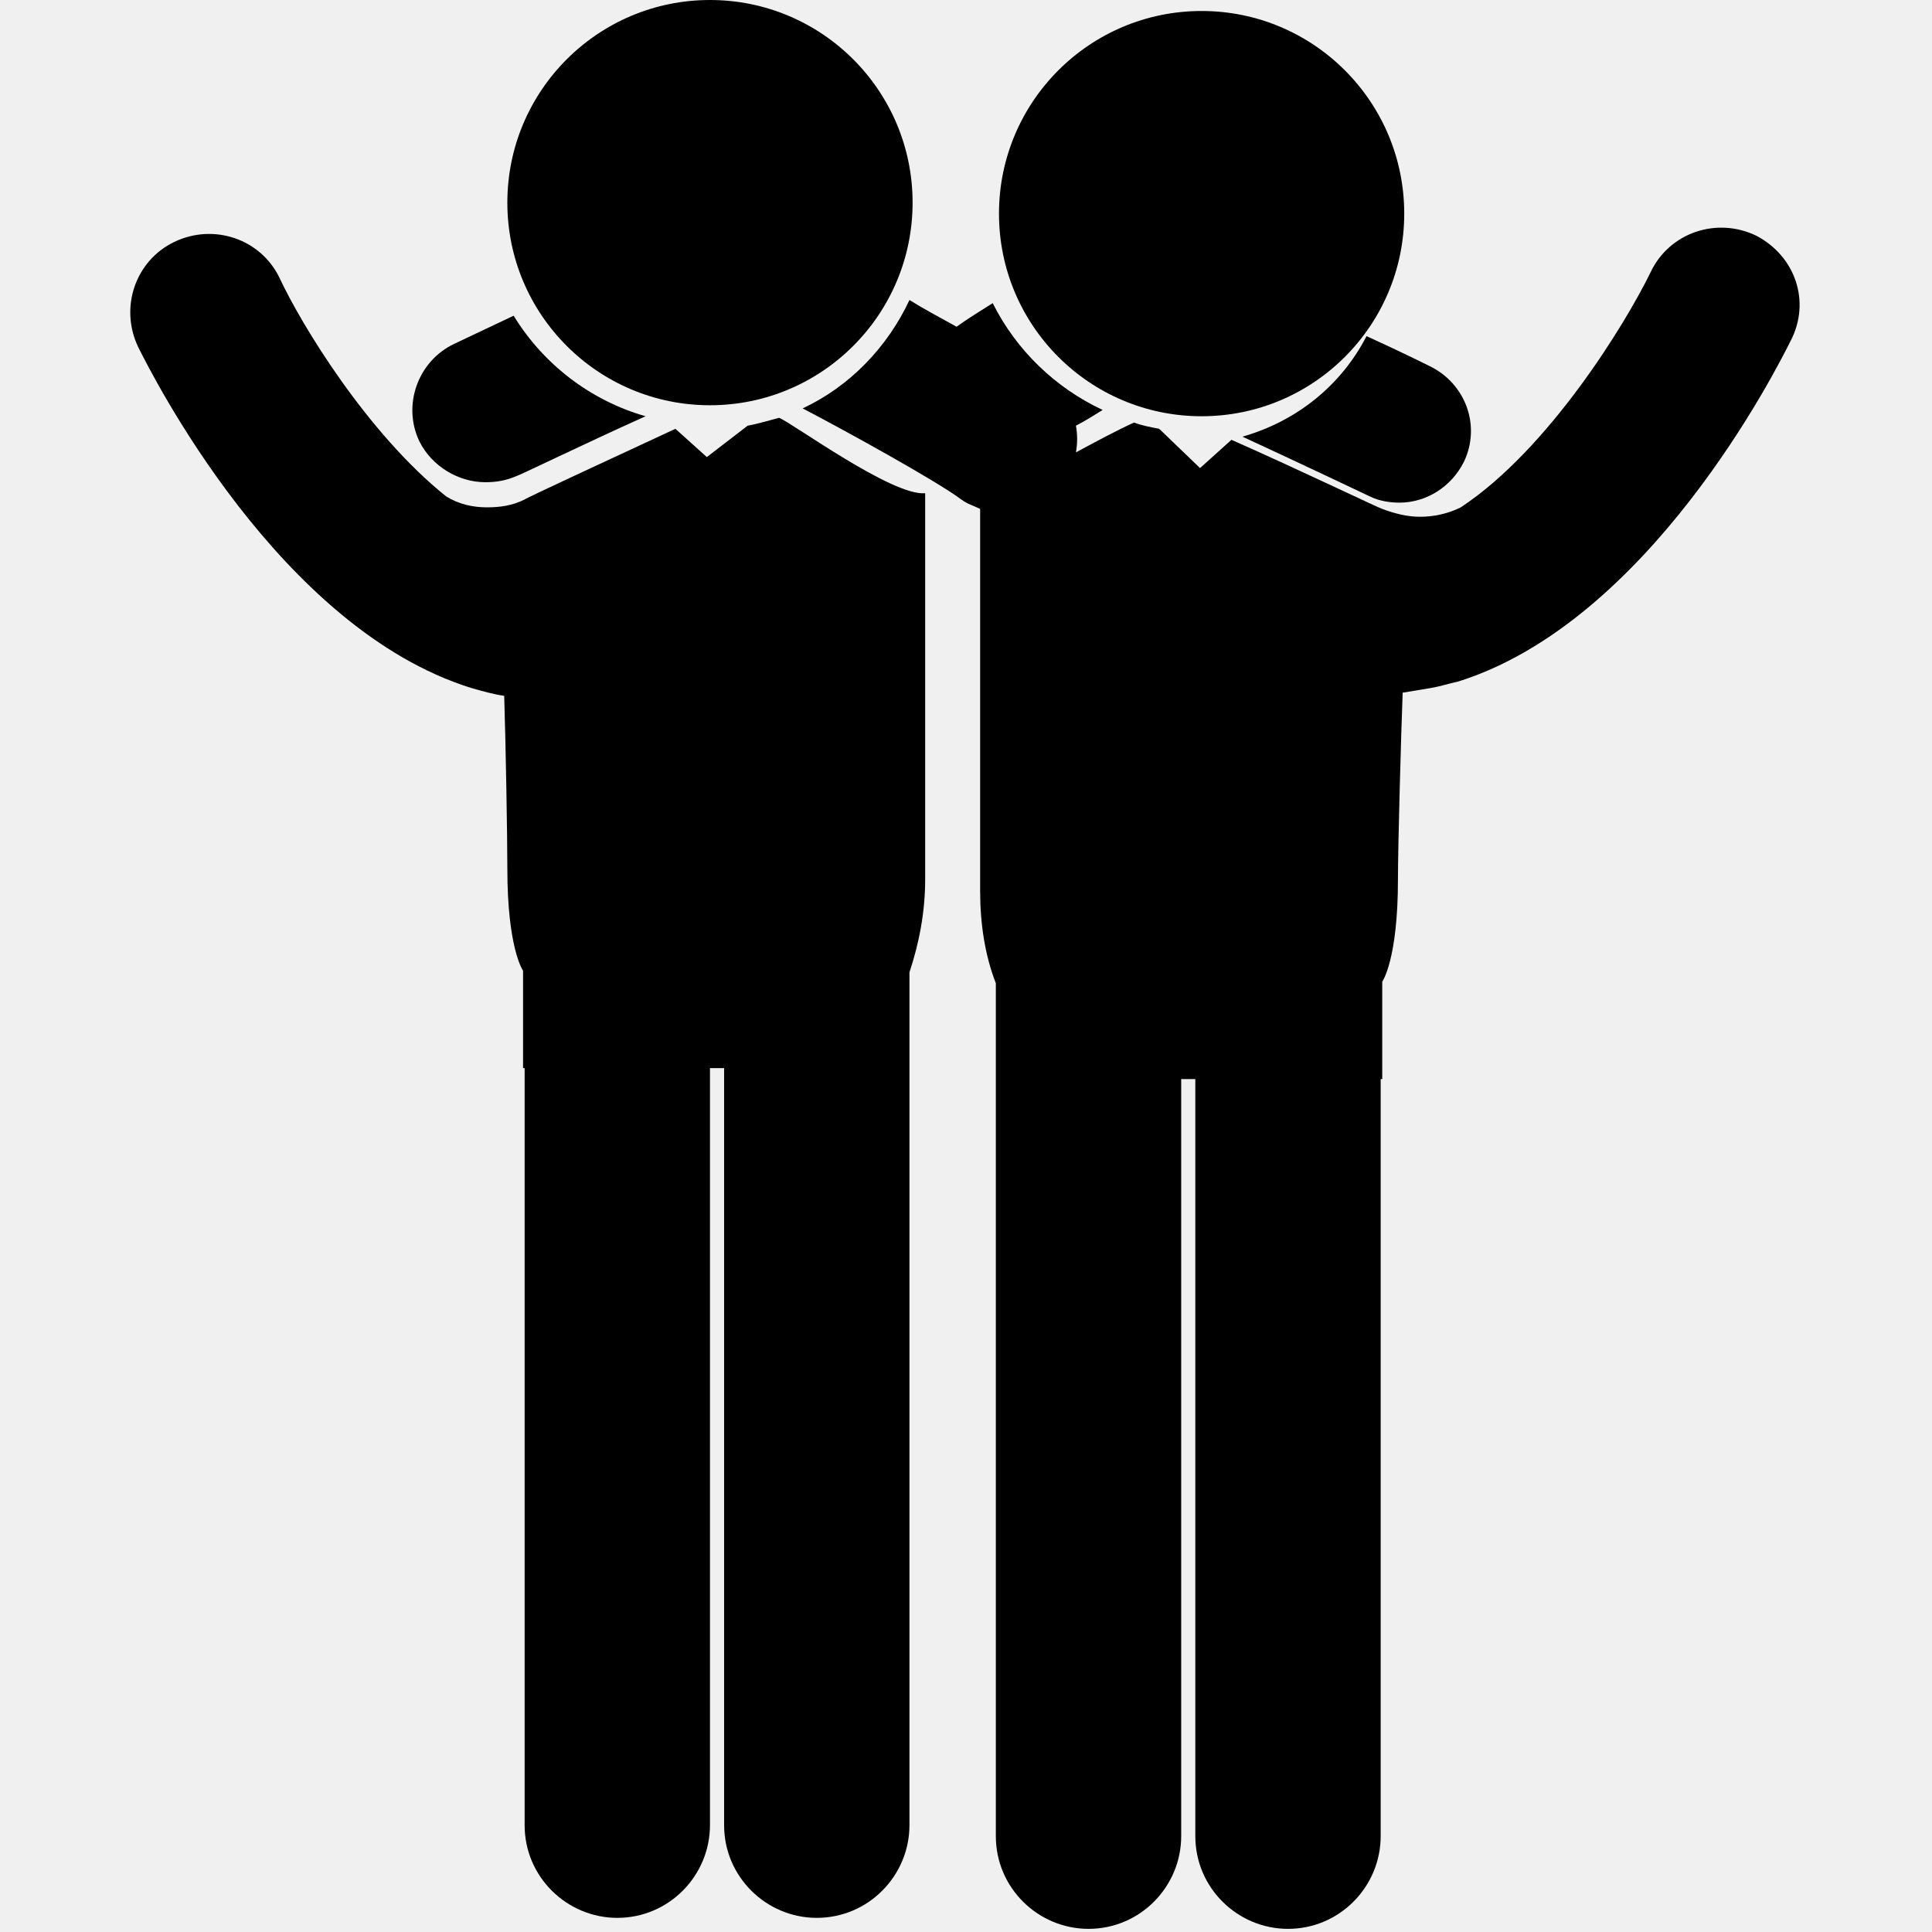
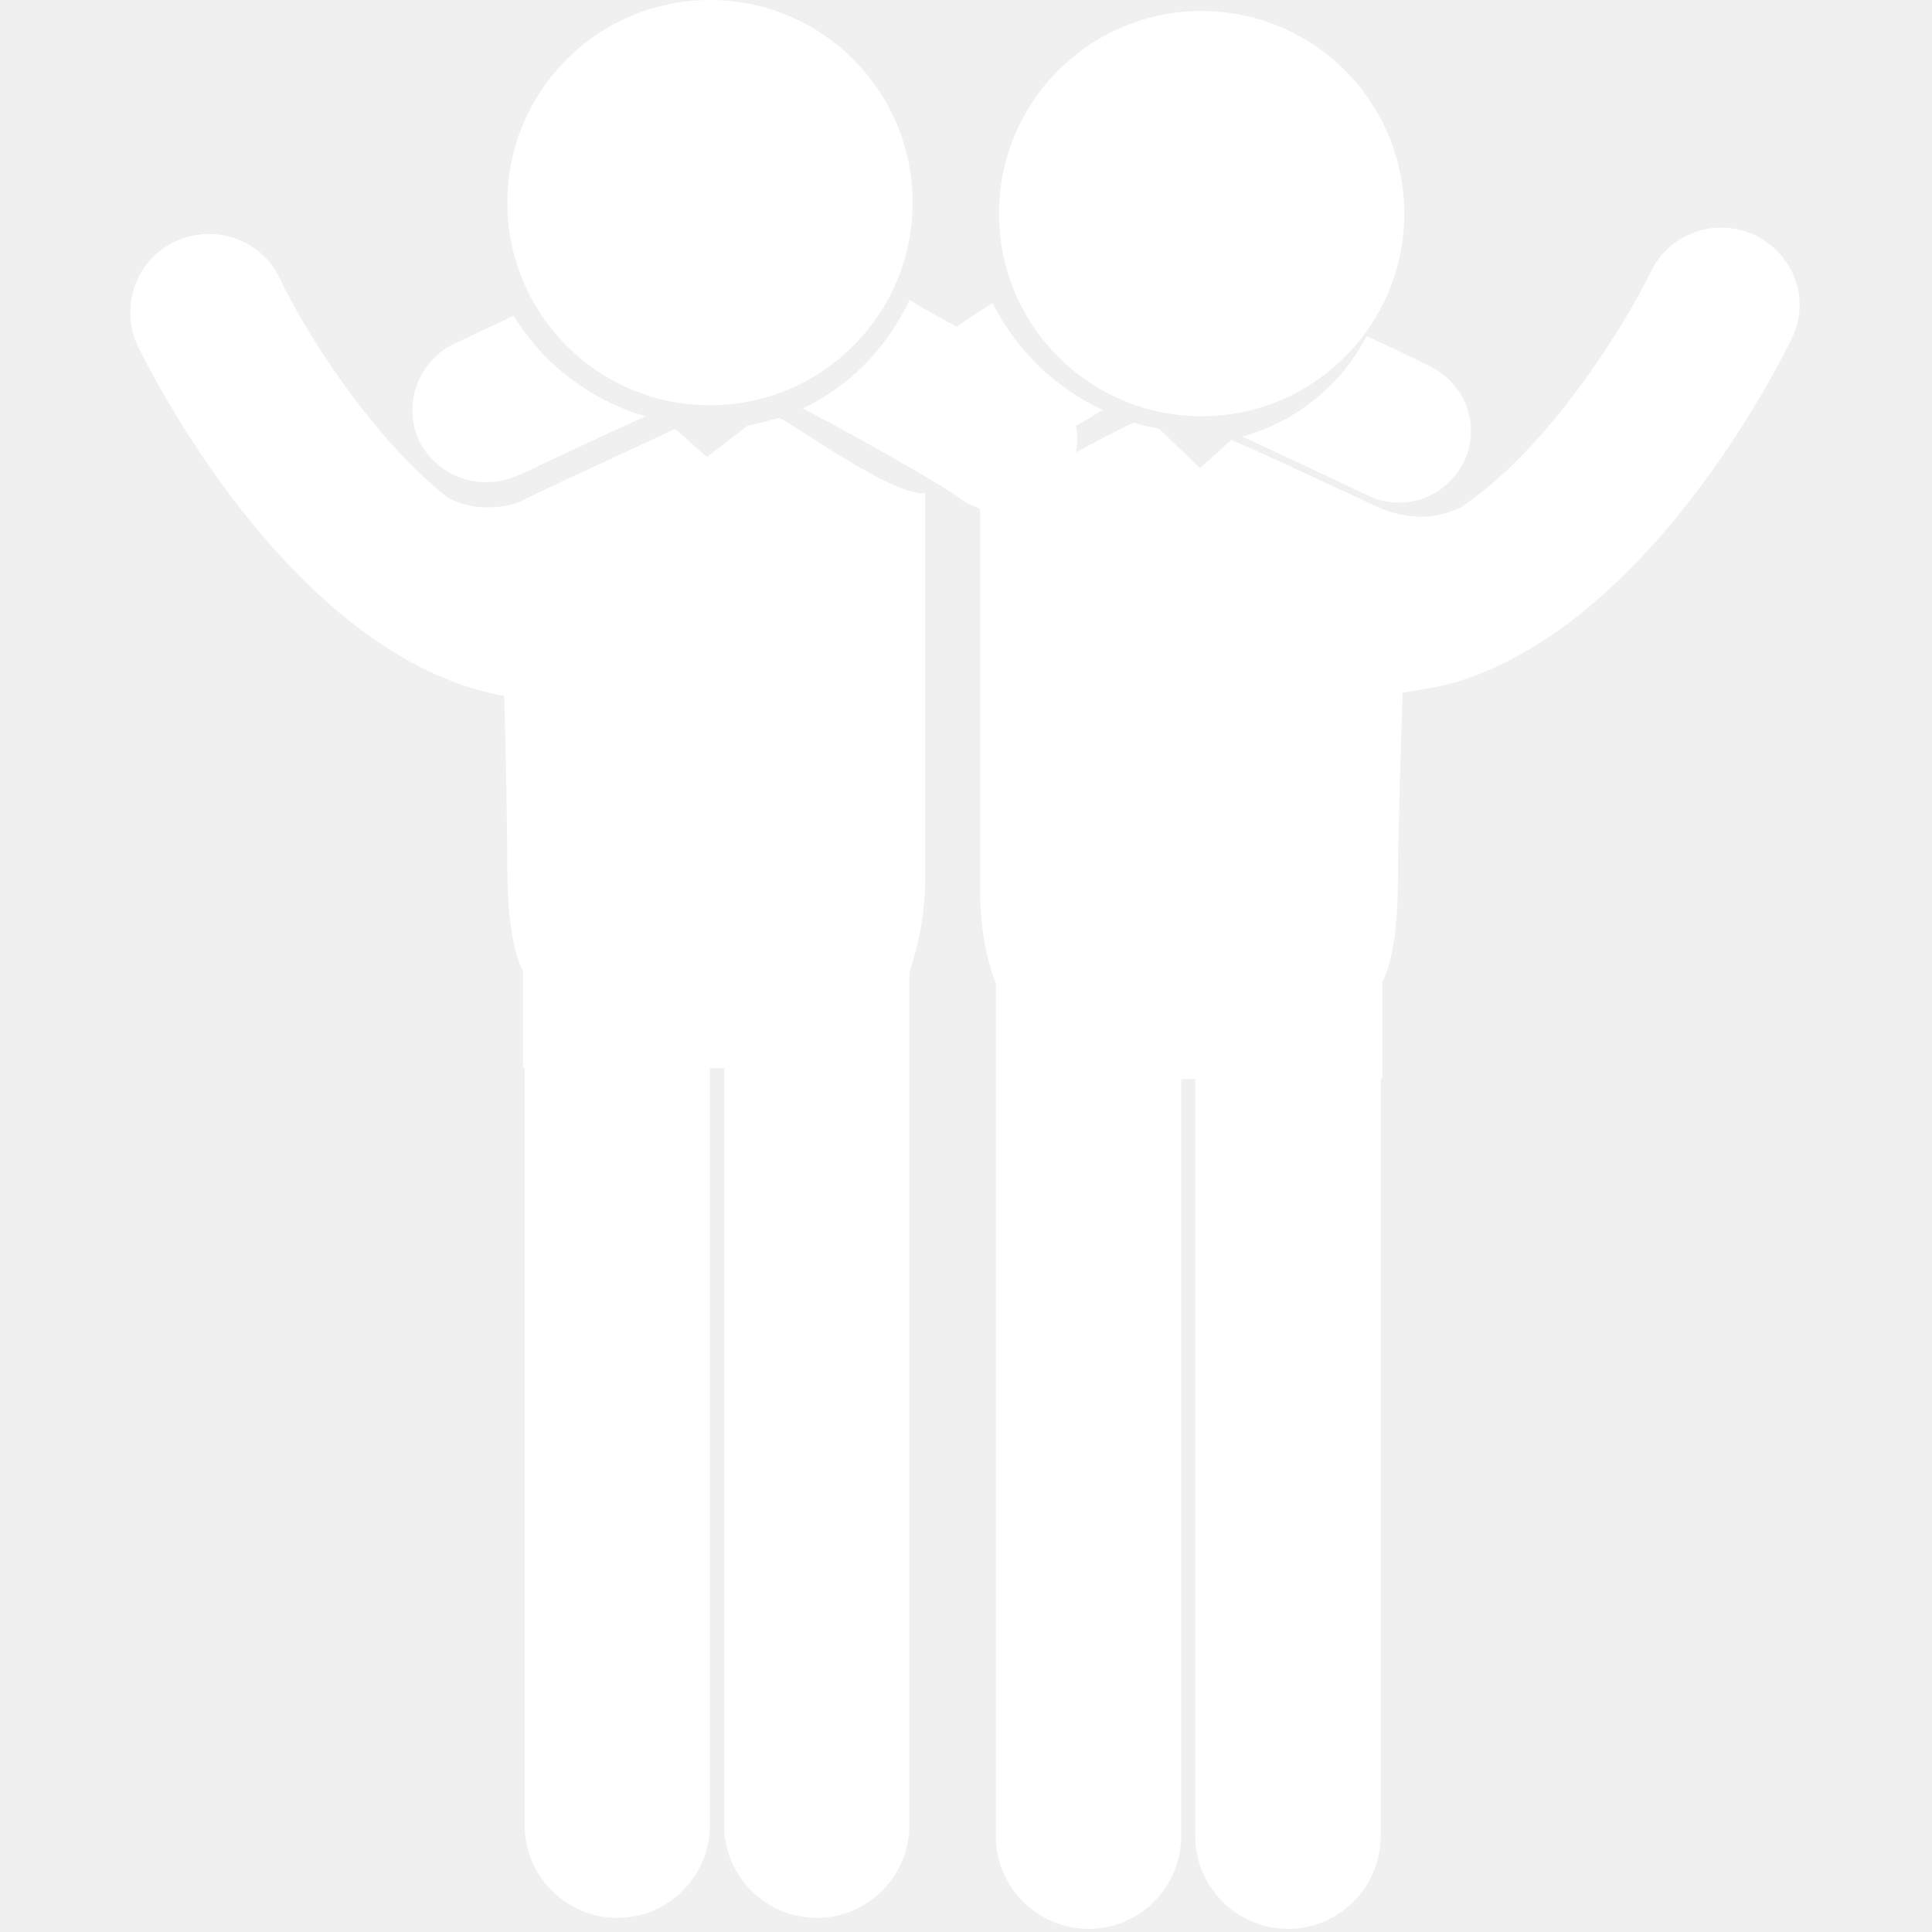
<svg xmlns="http://www.w3.org/2000/svg" version="1.1" id="Capa_1" x="0px" y="0px" viewBox="0 0 123 123" style="enable-background:new 0 0 123 123;" xml:space="preserve">
+   <style type="text/css">
+ 	.st0{fill:#FFFFFF;}
+ </style>
  <g>
-     <path d="M79.1,27.8c3.9,1.8,8.1,3.8,8.1,3.8c0.6,0.3,1.3,0.4,1.9,0.4c1.7,0,3.3-1,4.1-2.6c1.1-2.3,0.1-5-2.2-6.1   c-0.2-0.1-1.8-0.9-4-1.9C85.4,24.5,82.6,26.8,79.1,27.8z" />
-     <path d="M47.6,27.1l-2.6,2l-2-1.8c-4.3,2-9.5,4.4-9.6,4.5c-0.8,0.4-1.6,0.5-2.4,0.5c-0.9,0-1.8-0.2-2.6-0.7l0,0   c-5-4-9.2-10.9-10.6-13.9c-1.2-2.5-4.2-3.5-6.7-2.3c-2.5,1.2-3.5,4.2-2.3,6.7c0.9,1.8,9,17.9,21.2,21.7c0.7,0.2,1.4,0.4,2.1,0.5   c0.1,3.1,0.2,9,0.2,11c0,5.1,1,6.5,1,6.5l0,6.2h0.1c0,0.1,0,0.2,0,0.2l0,48c0,3.3,2.7,5.9,5.9,5.9c3.3,0,5.9-2.7,5.9-5.9l0-48   c0-0.1,0-0.2,0-0.2h0.9c0,0.1,0,0.2,0,0.2l0,48c0,3.3,2.7,5.9,5.9,5.9c3.3,0,5.9-2.7,5.9-5.9l0-48c0-0.1,0-0.2,0-0.2h0v-5.5   c0-0.2,0-0.4,0-0.6c0.6-1.8,1-3.8,1-5.9V31.4c-2.1,0.2-8.5-4.5-9.3-4.8C49.2,26.7,48.2,27,47.6,27.1z" />
-     <path d="M30.9,30.7c0.7,0,1.3-0.1,2-0.4c0.1,0,4.2-2,8.2-3.8c-3.5-1-6.5-3.3-8.4-6.4c-2.1,1-3.6,1.7-3.8,1.8   c-2.3,1.1-3.3,3.9-2.2,6.2C27.5,29.7,29.2,30.7,30.9,30.7z" />
-     <circle cx="45.2" cy="12.9" r="12.9" />
-     <circle cx="76.5" cy="13.6" r="12.9" />
-     <path d="M111.8,15c-2.5-1.2-5.5-0.2-6.7,2.3c-1.6,3.3-6.5,11.3-12.1,15c-0.8,0.4-1.7,0.6-2.6,0.6c-0.8,0-1.6-0.2-2.4-0.5   c-0.1,0-5.3-2.5-9.6-4.4l-2,1.8l-2.6-2.5c-0.5-0.1-1.1-0.2-1.6-0.4c-1.1,0.5-2.4,1.2-3.7,1.9c0.1-0.6,0.1-1.1,0-1.7   c0.6-0.3,1.2-0.7,1.7-1c-3-1.4-5.5-3.8-7-6.8c-0.8,0.5-1.6,1-2.3,1.5c-1.1-0.6-2.2-1.2-3-1.7c-1.4,3-3.8,5.5-6.8,6.9   c2.5,1.3,8.5,4.6,10.1,5.8c0.4,0.3,0.8,0.4,1.2,0.6v24.3c0,2.1,0.3,4.1,1,5.9c0,0.2,0,0.4,0,0.6v5.5h0c0,0.1,0,0.2,0,0.2l0,48   c0,3.3,2.7,5.9,5.9,5.9c3.3,0,5.9-2.7,5.9-5.9l0-48c0-0.1,0-0.2,0-0.2h0.9c0,0.1,0,0.2,0,0.2l0,48c0,3.3,2.7,5.9,5.9,5.9l0,0   c3.3,0,5.9-2.7,5.9-5.9l0-48c0-0.1,0-0.2,0-0.2H88l0-6.2c0,0,1-1.4,1-6.5c0-2.2,0.2-9.3,0.3-11.9c0.6-0.1,1.2-0.2,1.8-0.3l0,0   c0,0,0,0,0,0c0.6-0.1,1.2-0.3,1.7-0.4c12.2-3.8,20.3-19.9,21.2-21.7C115.3,19.2,114.3,16.3,111.8,15z" />
+     <path class="st0" d="M79.1,27.8c3.9,1.8,8.1,3.8,8.1,3.8c0.6,0.3,1.3,0.4,1.9,0.4c1.7,0,3.3-1,4.1-2.6c1.1-2.3,0.1-5-2.2-6.1   c-0.2-0.1-1.8-0.9-4-1.9C85.4,24.5,82.6,26.8,79.1,27.8z" />
+     <path class="st0" d="M47.6,27.1l-2.6,2l-2-1.8c-4.3,2-9.5,4.4-9.6,4.5c-0.8,0.4-1.6,0.5-2.4,0.5c-0.9,0-1.8-0.2-2.6-0.7l0,0   c-5-4-9.2-10.9-10.6-13.9c-1.2-2.5-4.2-3.5-6.7-2.3s-3.5,4.2-2.3,6.7c0.9,1.8,9,17.9,21.2,21.7c0.7,0.2,1.4,0.4,2.1,0.5   c0.1,3.1,0.2,9,0.2,11c0,5.1,1,6.5,1,6.5V68h0.1c0,0.1,0,0.2,0,0.2v48c0,3.3,2.7,5.9,5.9,5.9c3.3,0,5.9-2.7,5.9-5.9v-48   c0-0.1,0-0.2,0-0.2h0.9c0,0.1,0,0.2,0,0.2v48c0,3.3,2.7,5.9,5.9,5.9c3.3,0,5.9-2.7,5.9-5.9v-48c0-0.1,0-0.2,0-0.2l0,0v-5.5   c0-0.2,0-0.4,0-0.6c0.6-1.8,1-3.8,1-5.9V31.4c-2.1,0.2-8.5-4.5-9.3-4.8C49.2,26.7,48.2,27,47.6,27.1z" />
+     <path class="st0" d="M30.9,30.7c0.7,0,1.3-0.1,2-0.4c0.1,0,4.2-2,8.2-3.8c-3.5-1-6.5-3.3-8.4-6.4c-2.1,1-3.6,1.7-3.8,1.8   c-2.3,1.1-3.3,3.9-2.2,6.2C27.5,29.7,29.2,30.7,30.9,30.7z" />
+     <circle class="st0" cx="45.2" cy="12.9" r="12.9" />
+     <circle class="st0" cx="76.5" cy="13.6" r="12.9" />
+     <path class="st0" d="M111.8,15c-2.5-1.2-5.5-0.2-6.7,2.3c-1.6,3.3-6.5,11.3-12.1,15c-0.8,0.4-1.7,0.6-2.6,0.6   c-0.8,0-1.6-0.2-2.4-0.5c-0.1,0-5.3-2.5-9.6-4.4l-2,1.8l-2.6-2.5c-0.5-0.1-1.1-0.2-1.6-0.4c-1.1,0.5-2.4,1.2-3.7,1.9   c0.1-0.6,0.1-1.1,0-1.7c0.6-0.3,1.2-0.7,1.7-1c-3-1.4-5.5-3.8-7-6.8c-0.8,0.5-1.6,1-2.3,1.5c-1.1-0.6-2.2-1.2-3-1.7   c-1.4,3-3.8,5.5-6.8,6.9c2.5,1.3,8.5,4.6,10.1,5.8c0.4,0.3,0.8,0.4,1.2,0.6v24.3c0,2.1,0.3,4.1,1,5.9c0,0.2,0,0.4,0,0.6v5.5l0,0   c0,0.1,0,0.2,0,0.2v48c0,3.3,2.7,5.9,5.9,5.9c3.3,0,5.9-2.7,5.9-5.9v-48c0-0.1,0-0.2,0-0.2h0.9c0,0.1,0,0.2,0,0.2v48   c0,3.3,2.7,5.9,5.9,5.9l0,0c3.3,0,5.9-2.7,5.9-5.9v-48c0-0.1,0-0.2,0-0.2H88v-6.2c0,0,1-1.4,1-6.5c0-2.2,0.2-9.3,0.3-11.9   c0.6-0.1,1.2-0.2,1.8-0.3l0,0l0,0c0.6-0.1,1.2-0.3,1.7-0.4c12.2-3.8,20.3-19.9,21.2-21.7C115.3,19.2,114.3,16.3,111.8,15z" />
  </g>
</svg>
